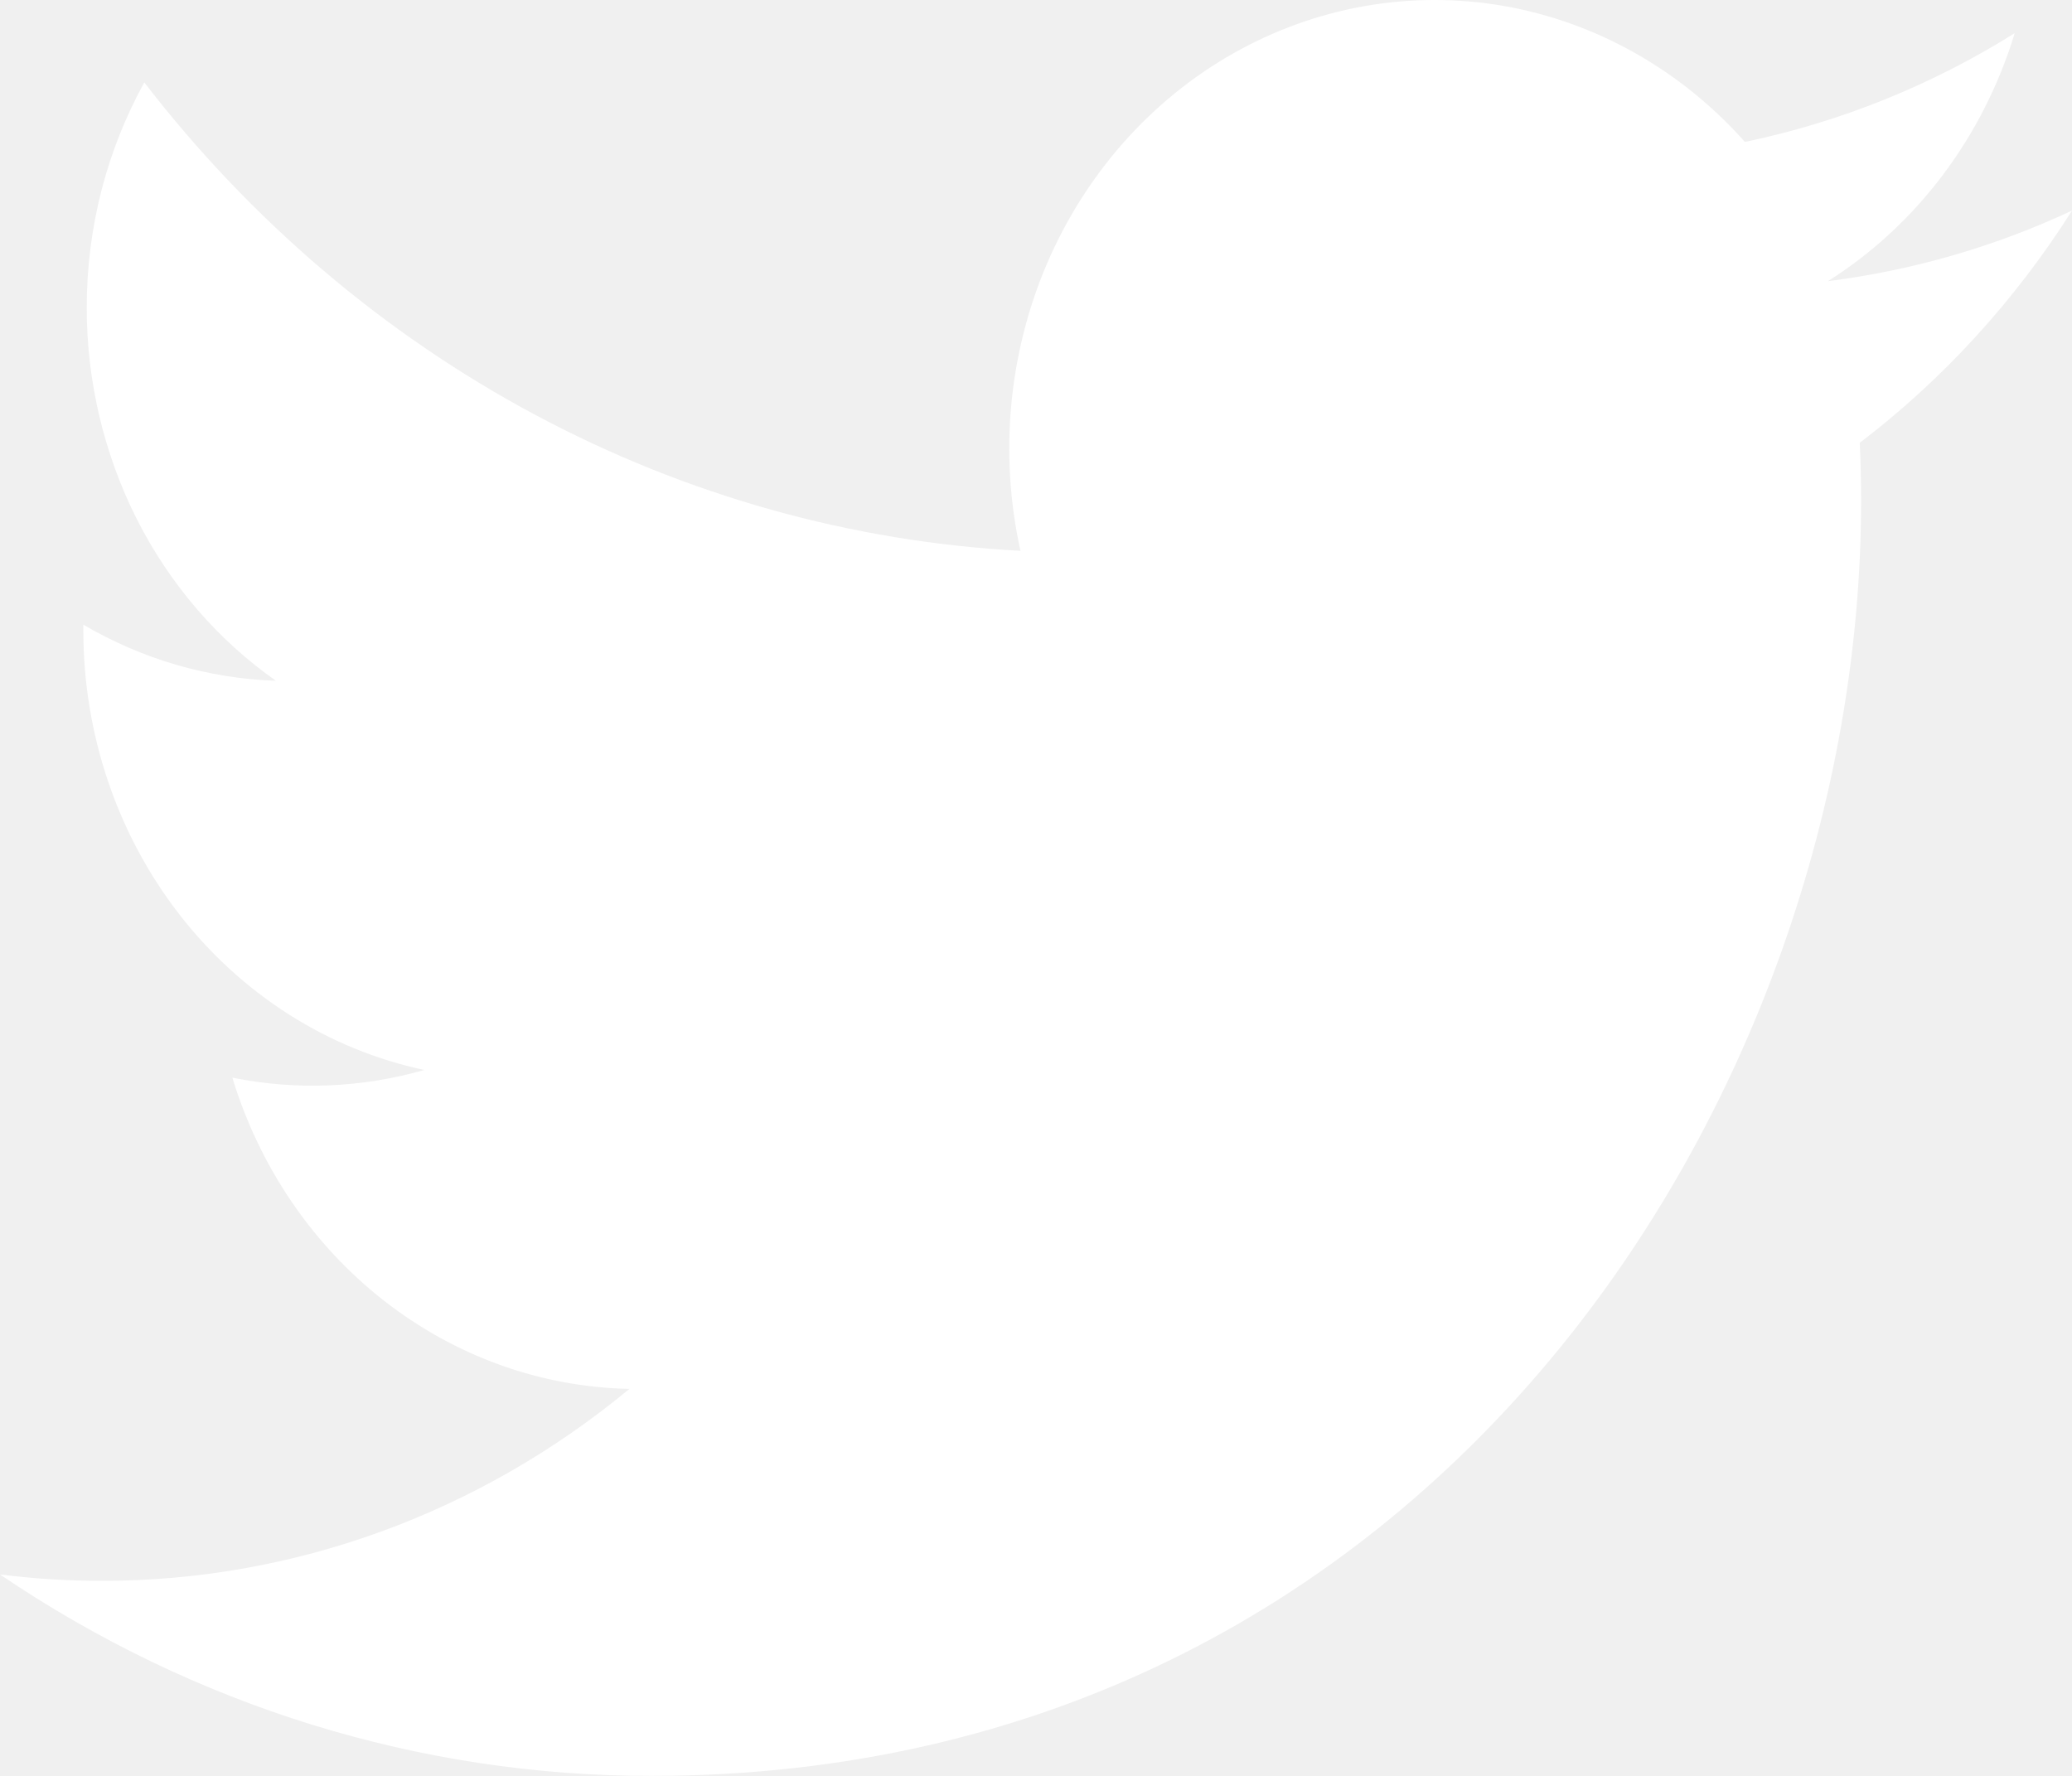
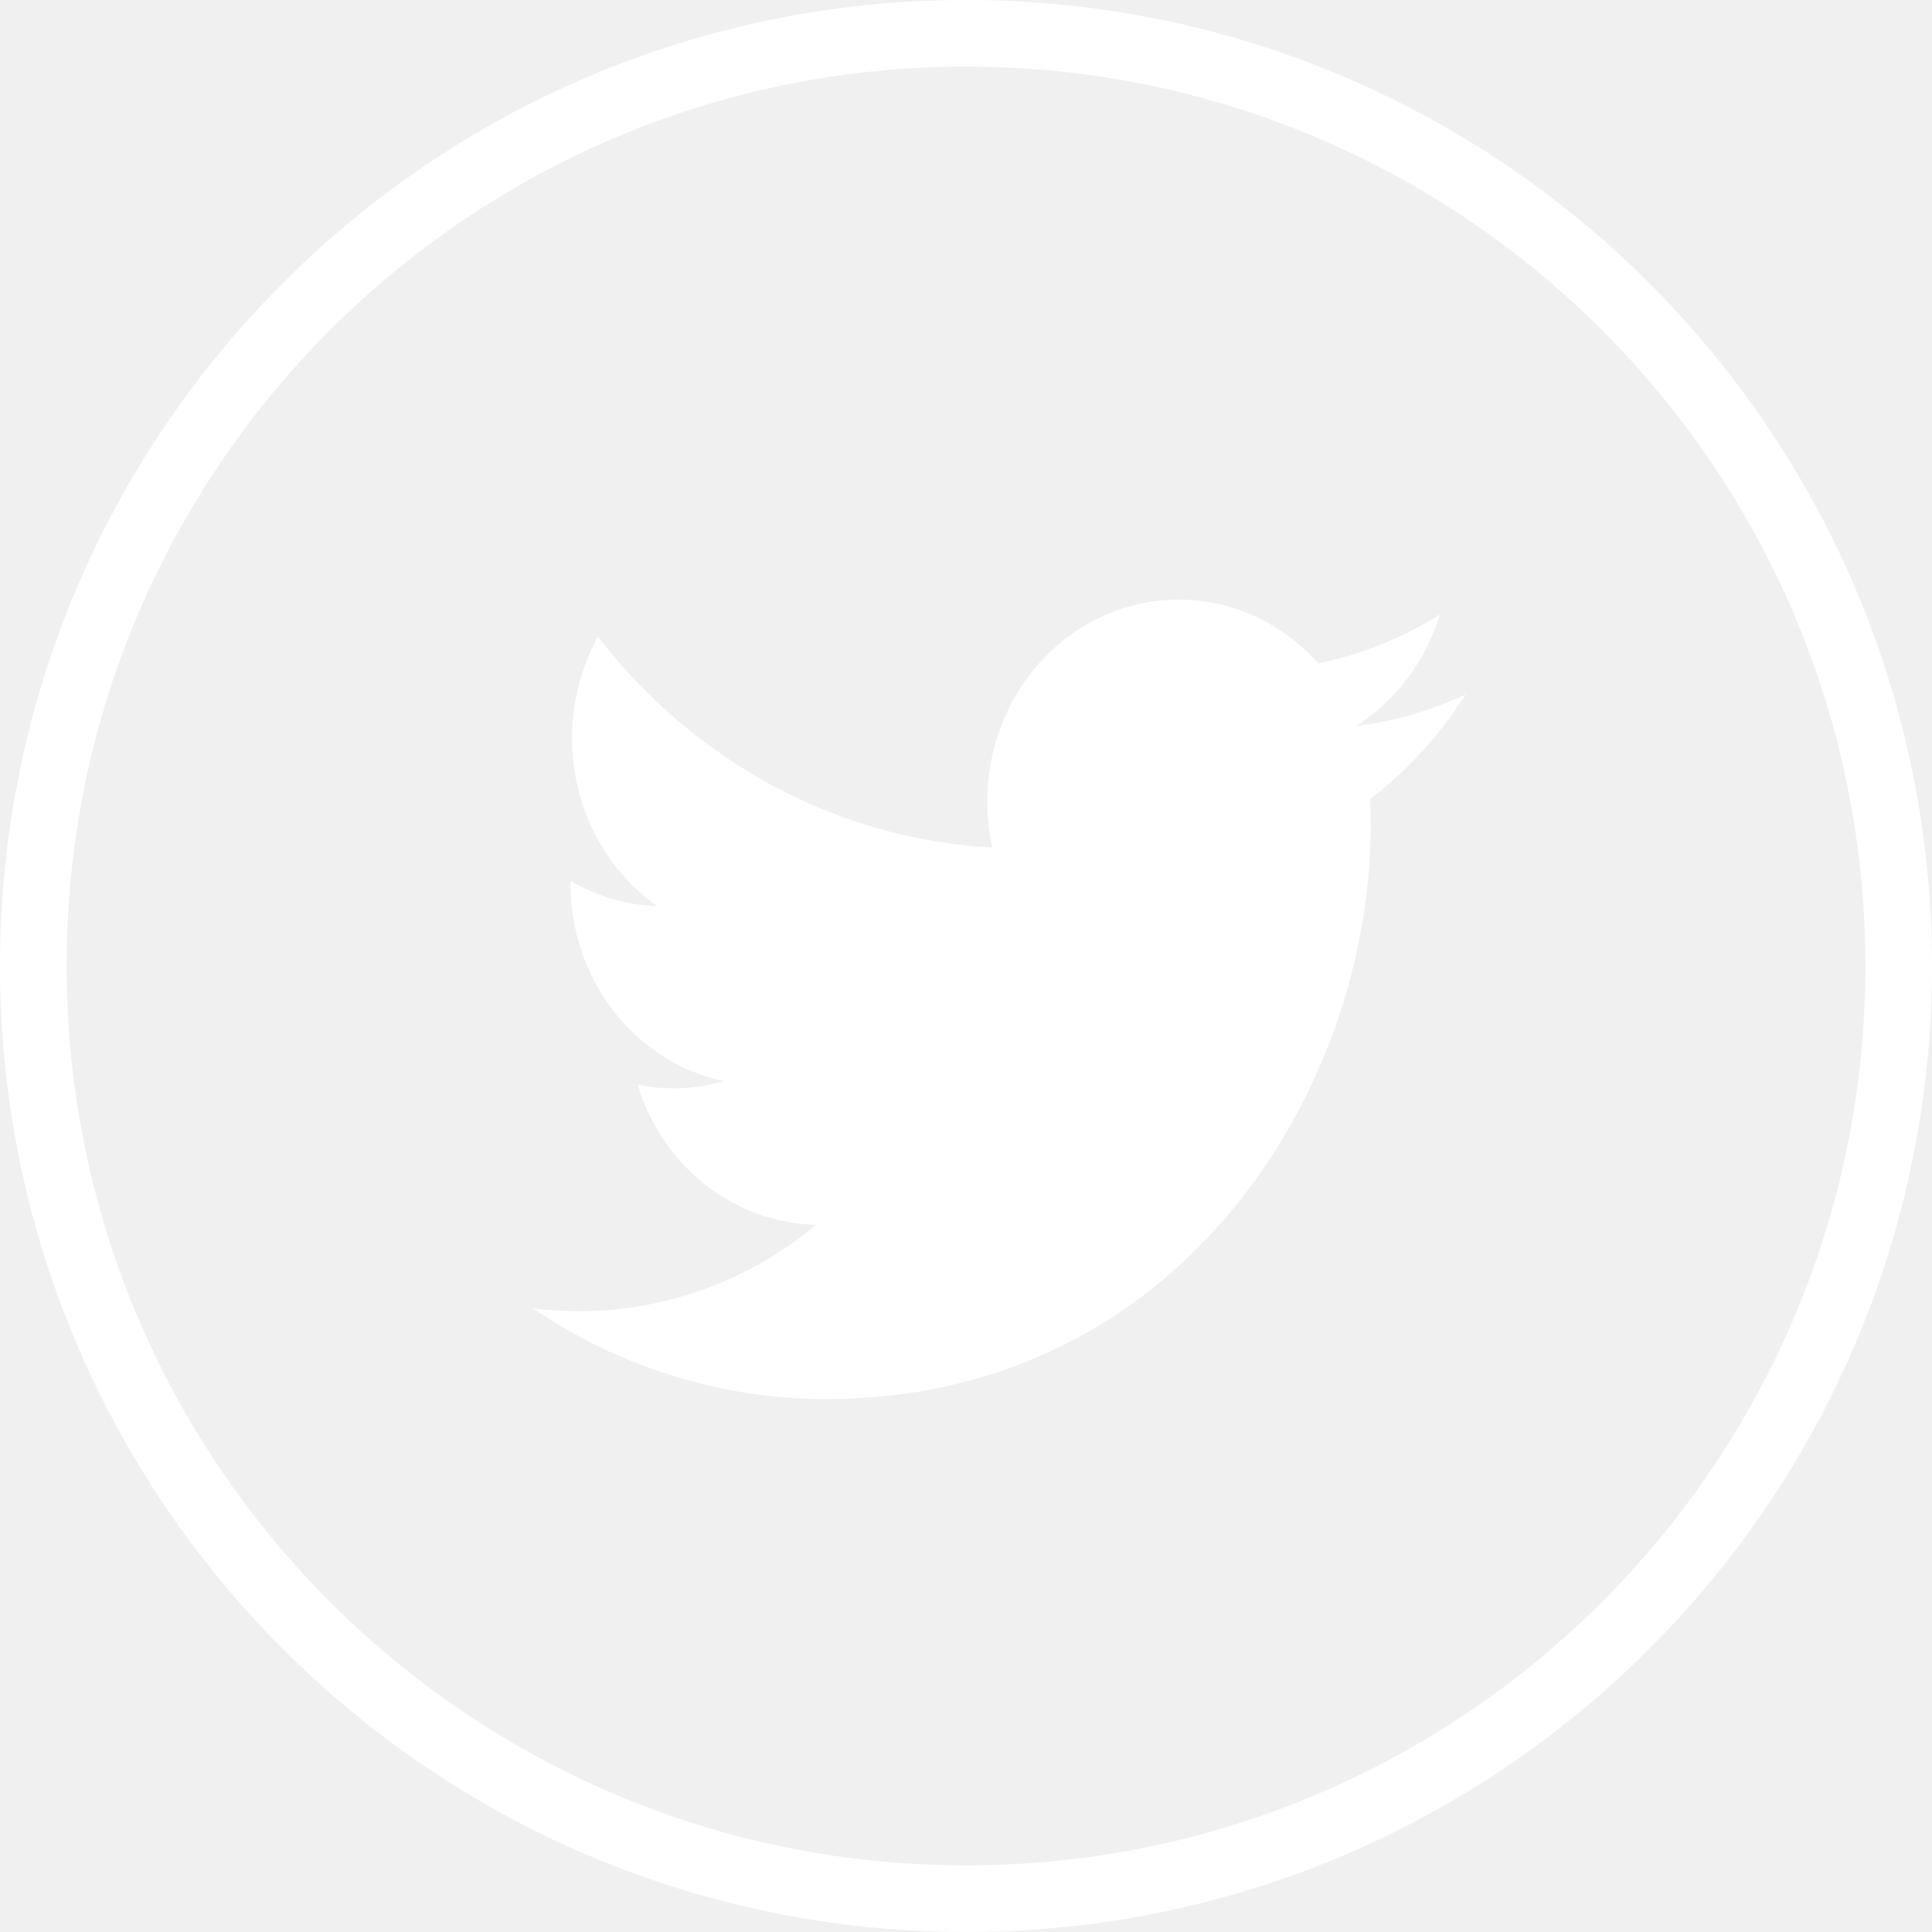
- <svg xmlns="http://www.w3.org/2000/svg" width="14" height="12" viewBox="0 0 14 12" fill="none">
-   <path d="M14 1.423C13.485 1.664 12.932 1.826 12.351 1.9C12.951 1.521 13.399 0.926 13.613 0.224C13.05 0.577 12.433 0.825 11.79 0.959C11.357 0.472 10.784 0.149 10.159 0.04C9.535 -0.068 8.894 0.044 8.336 0.359C7.778 0.674 7.335 1.174 7.074 1.782C6.814 2.39 6.751 3.072 6.895 3.722C5.753 3.661 4.636 3.348 3.616 2.803C2.596 2.258 1.696 1.492 0.975 0.557C0.728 1.005 0.586 1.525 0.586 2.079C0.586 2.578 0.703 3.069 0.925 3.509C1.148 3.949 1.471 4.324 1.864 4.6C1.408 4.585 0.962 4.455 0.563 4.221V4.26C0.563 4.96 0.792 5.638 1.212 6.179C1.632 6.72 2.217 7.092 2.867 7.23C2.444 7.351 2 7.369 1.57 7.282C1.753 7.884 2.111 8.41 2.592 8.787C3.073 9.164 3.654 9.373 4.253 9.385C3.236 10.227 1.979 10.684 0.686 10.682C0.457 10.682 0.228 10.668 0 10.639C1.313 11.529 2.841 12.002 4.402 12C9.686 12 12.575 7.386 12.575 3.383C12.575 3.253 12.572 3.122 12.566 2.992C13.128 2.564 13.613 2.033 13.999 1.425L14 1.423Z" fill="white" />
+ <svg xmlns="http://www.w3.org/2000/svg" width="29" height="29" viewBox="0 0 29 29" fill="none">
+   <rect x="0.5" y="0.5" width="28" height="28" rx="14" stroke="white" />
+   <path d="M22 10.423C21.485 10.664 20.932 10.826 20.351 10.9C20.951 10.521 21.399 9.926 21.613 9.224C21.05 9.577 20.433 9.825 19.79 9.959C19.357 9.472 18.784 9.149 18.16 9.04C17.535 8.932 16.894 9.044 16.336 9.359C15.778 9.674 15.335 10.174 15.074 10.782C14.813 11.39 14.751 12.072 14.895 12.722C13.753 12.661 12.636 12.348 11.616 11.803C10.596 11.258 9.696 10.492 8.975 9.557C8.728 10.005 8.586 10.525 8.586 11.079C8.586 11.578 8.703 12.069 8.925 12.509C9.148 12.949 9.471 13.324 9.864 13.601C9.408 13.585 8.962 13.455 8.563 13.222V13.261C8.563 13.96 8.792 14.638 9.212 15.179C9.632 15.72 10.217 16.092 10.867 16.23C10.444 16.351 10 16.369 9.57 16.282C9.753 16.884 10.111 17.41 10.592 17.787C11.073 18.164 11.654 18.373 12.253 18.385C11.236 19.227 9.979 19.684 8.686 19.682C8.457 19.682 8.228 19.668 8 19.639C9.313 20.529 10.841 21.002 12.402 21C17.686 21 20.575 16.386 20.575 12.383C20.575 12.254 20.572 12.122 20.567 11.992C21.128 11.564 21.613 11.033 21.999 10.425L22 10.423Z" fill="white" />
</svg>
